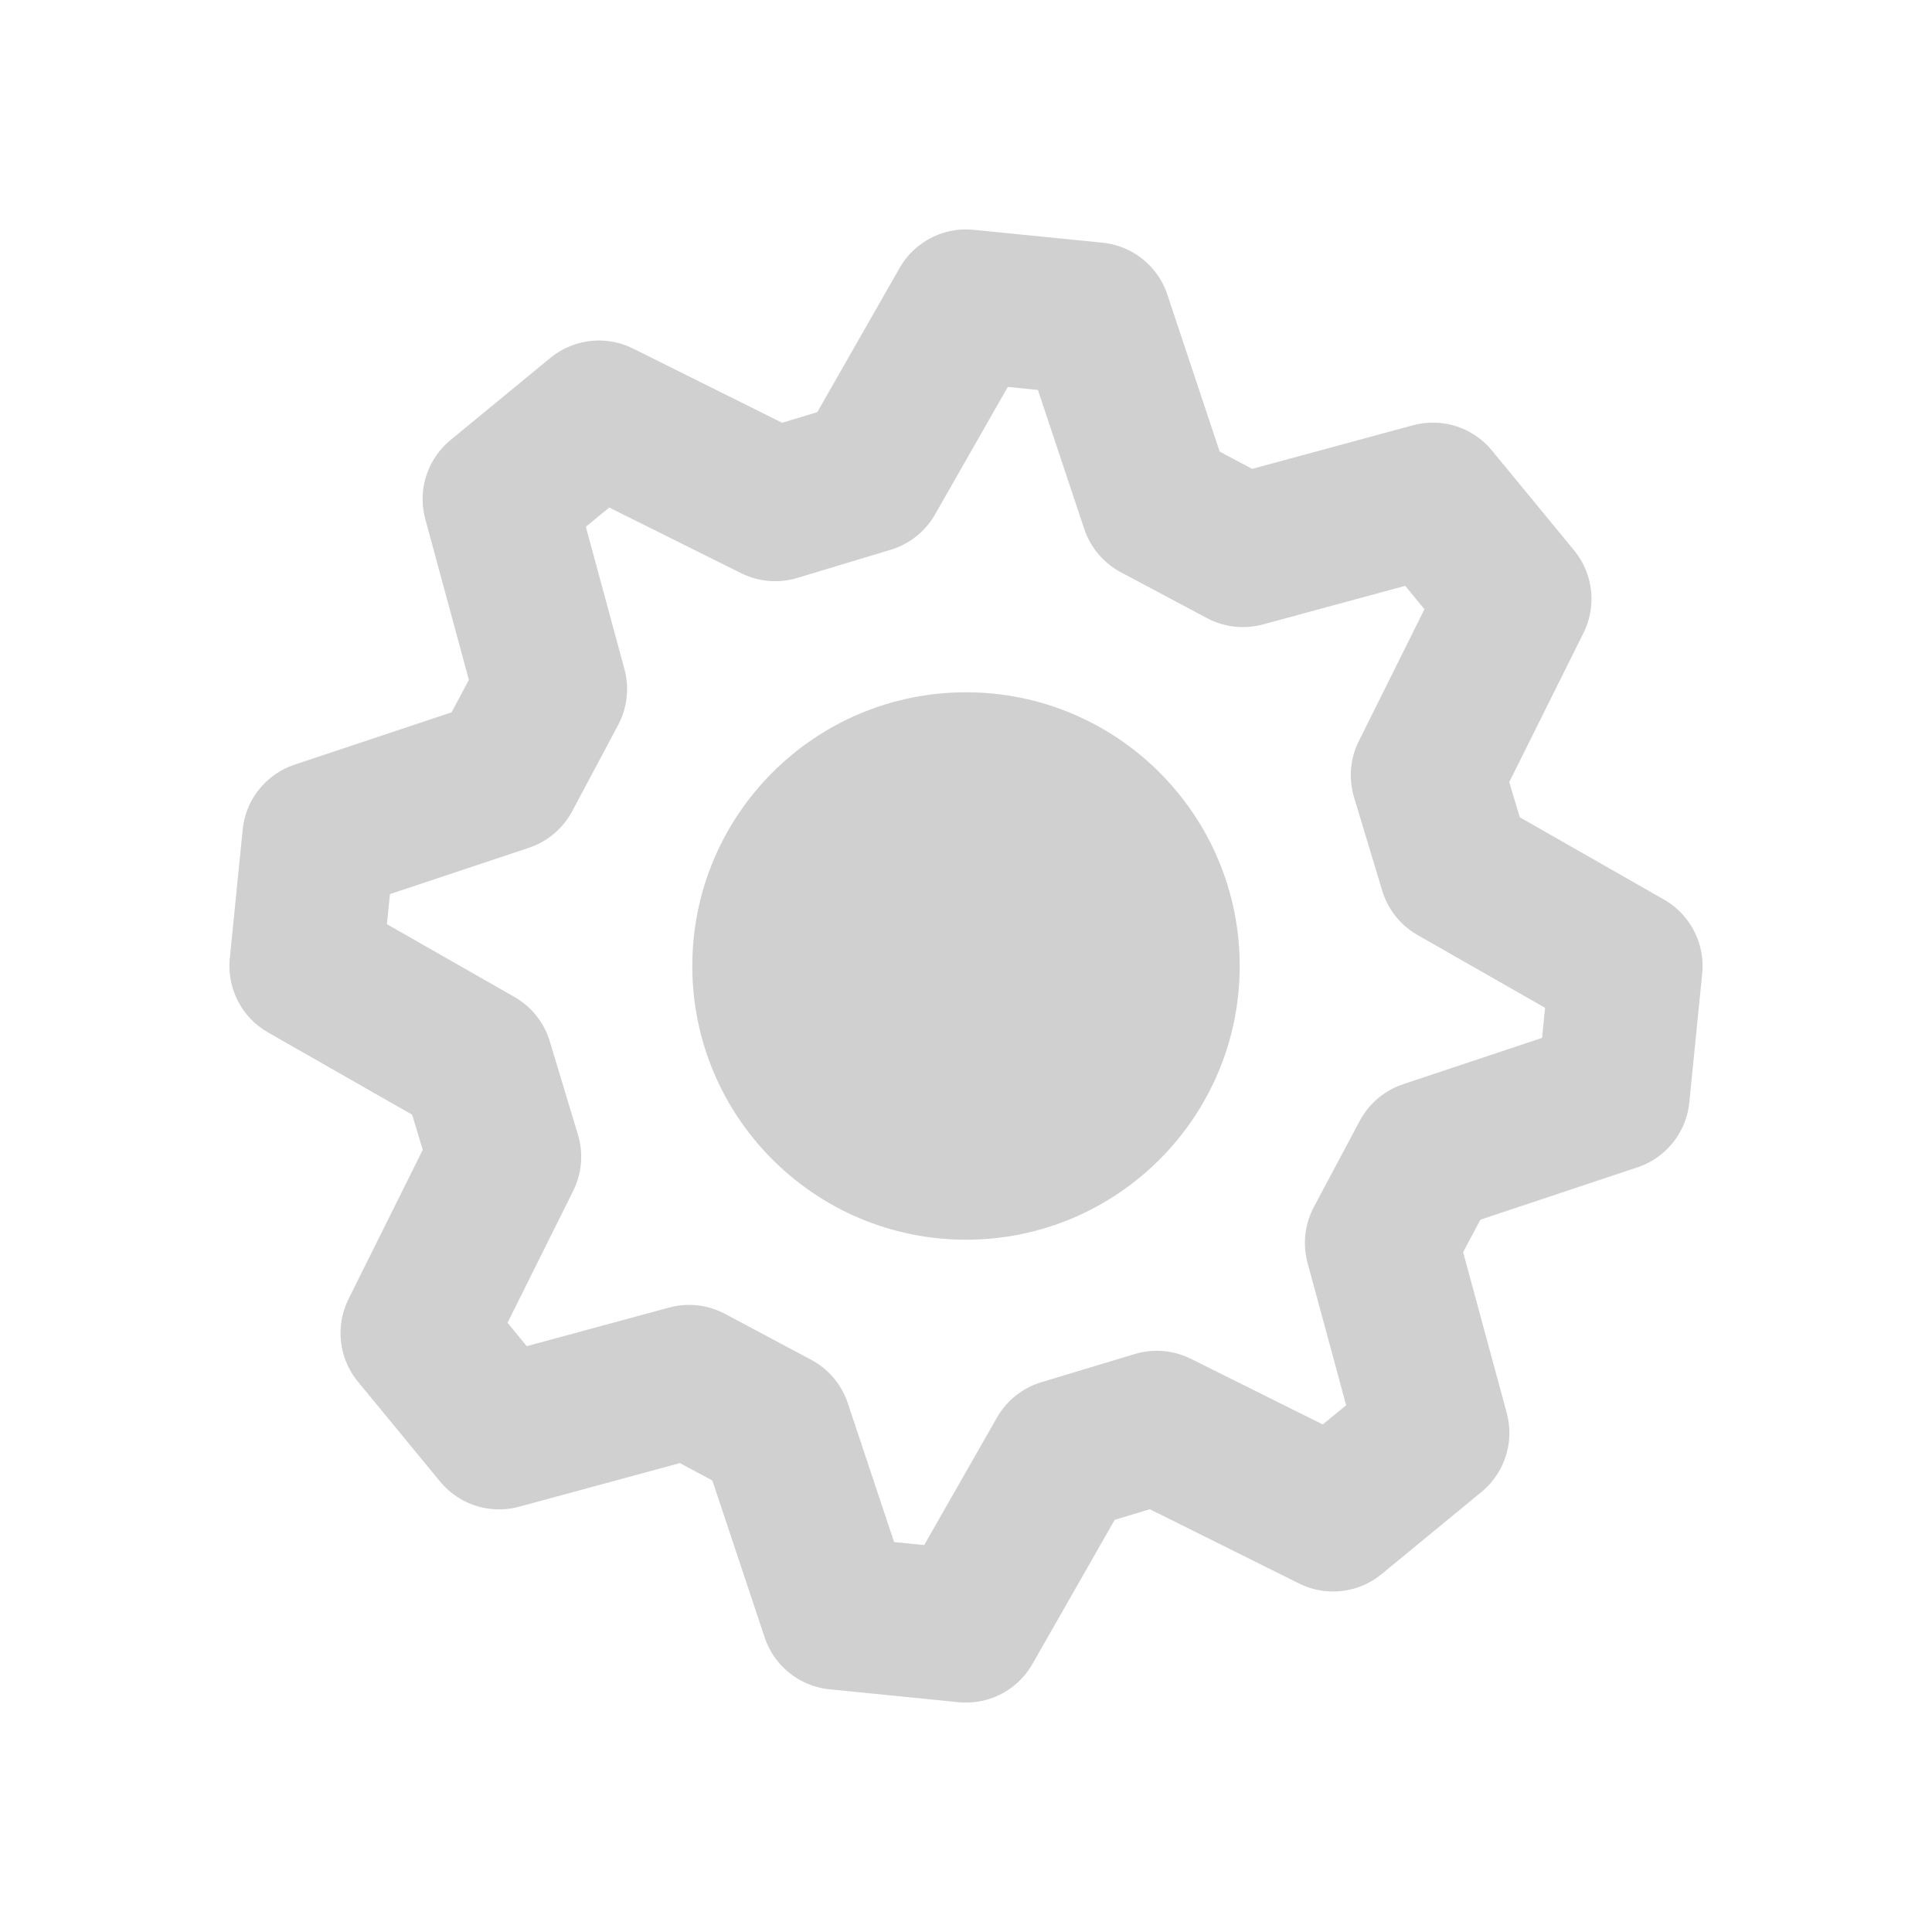
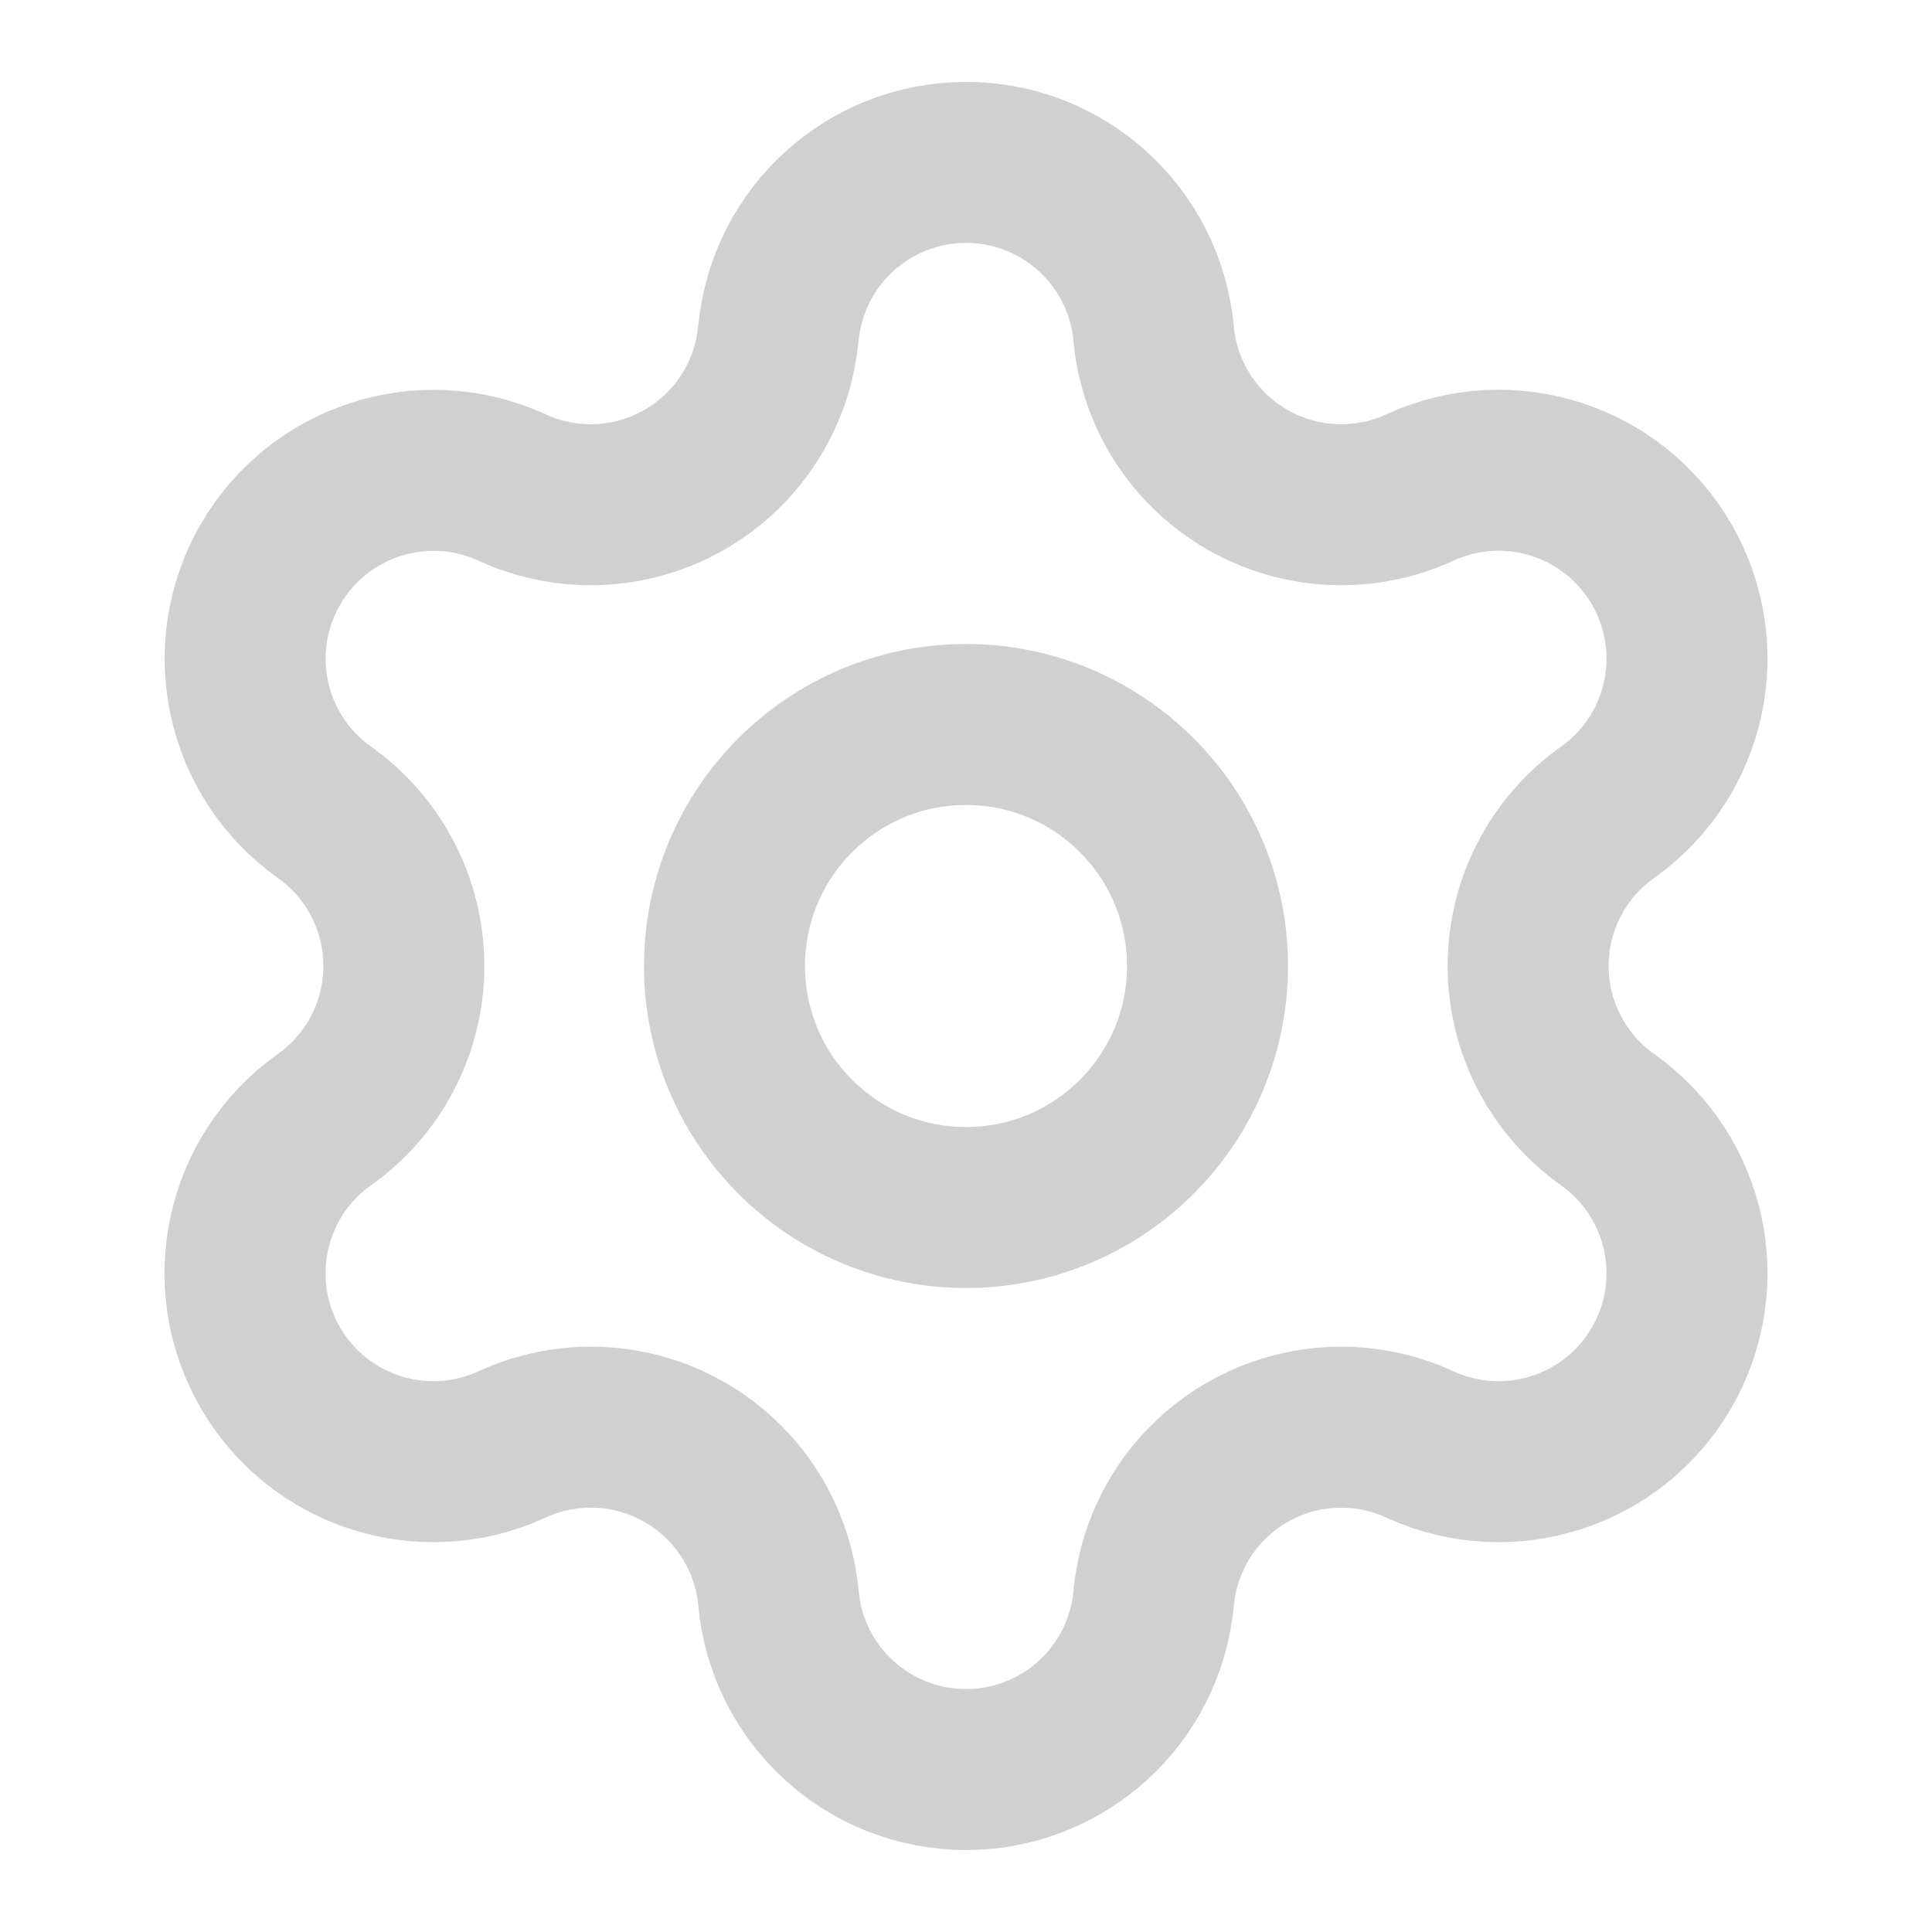
- <svg xmlns="http://www.w3.org/2000/svg" viewBox="0 0 24 24" fill="none" stroke="#D0D0D0" stroke-width="1.9" stroke-linejoin="round">
-   <path d="M12.00 3.80 L13.60 3.96 L14.37 6.27 L15.44 6.84 L17.80 6.20 L18.82 7.44 L17.73 9.63 L18.08 10.79 L20.20 12.00 L20.04 13.60 L17.73 14.37 L17.16 15.44 L17.80 17.80 L16.56 18.82 L14.37 17.73 L13.21 18.08 L12.00 20.20 L10.40 20.04 L9.63 17.73 L8.56 17.16 L6.20 17.80 L5.18 16.56 L6.27 14.37 L5.92 13.21 L3.80 12.00 L3.96 10.40 L6.27 9.63 L6.84 8.56 L6.20 6.20 L7.44 5.18 L9.63 6.27 L10.79 5.92 Z" />
-   <circle cx="12" cy="12" r="3.4" fill="#D0D0D0" stroke="none" />
+ <svg xmlns="http://www.w3.org/2000/svg" viewBox="0 0 24 24" fill="none" stroke="#D0D0D0" stroke-width="2" stroke-linecap="round" stroke-linejoin="round">
+   <path d="M9.671 4.136a2.34 2.34 0 0 1 4.659 0 2.34 2.34 0 0 0 3.319 1.915 2.34 2.34 0 0 1 2.33 4.033 2.34 2.34 0 0 0 0 3.831 2.34 2.34 0 0 1-2.33 4.033 2.34 2.34 0 0 0-3.319 1.915 2.34 2.34 0 0 1-4.659 0 2.34 2.34 0 0 0-3.32-1.915 2.34 2.34 0 0 1-2.33-4.033 2.34 2.34 0 0 0 0-3.831A2.34 2.34 0 0 1 6.35 6.051a2.34 2.34 0 0 0 3.319-1.915" />
+   <circle cx="12" cy="12" r="3" />
</svg>
